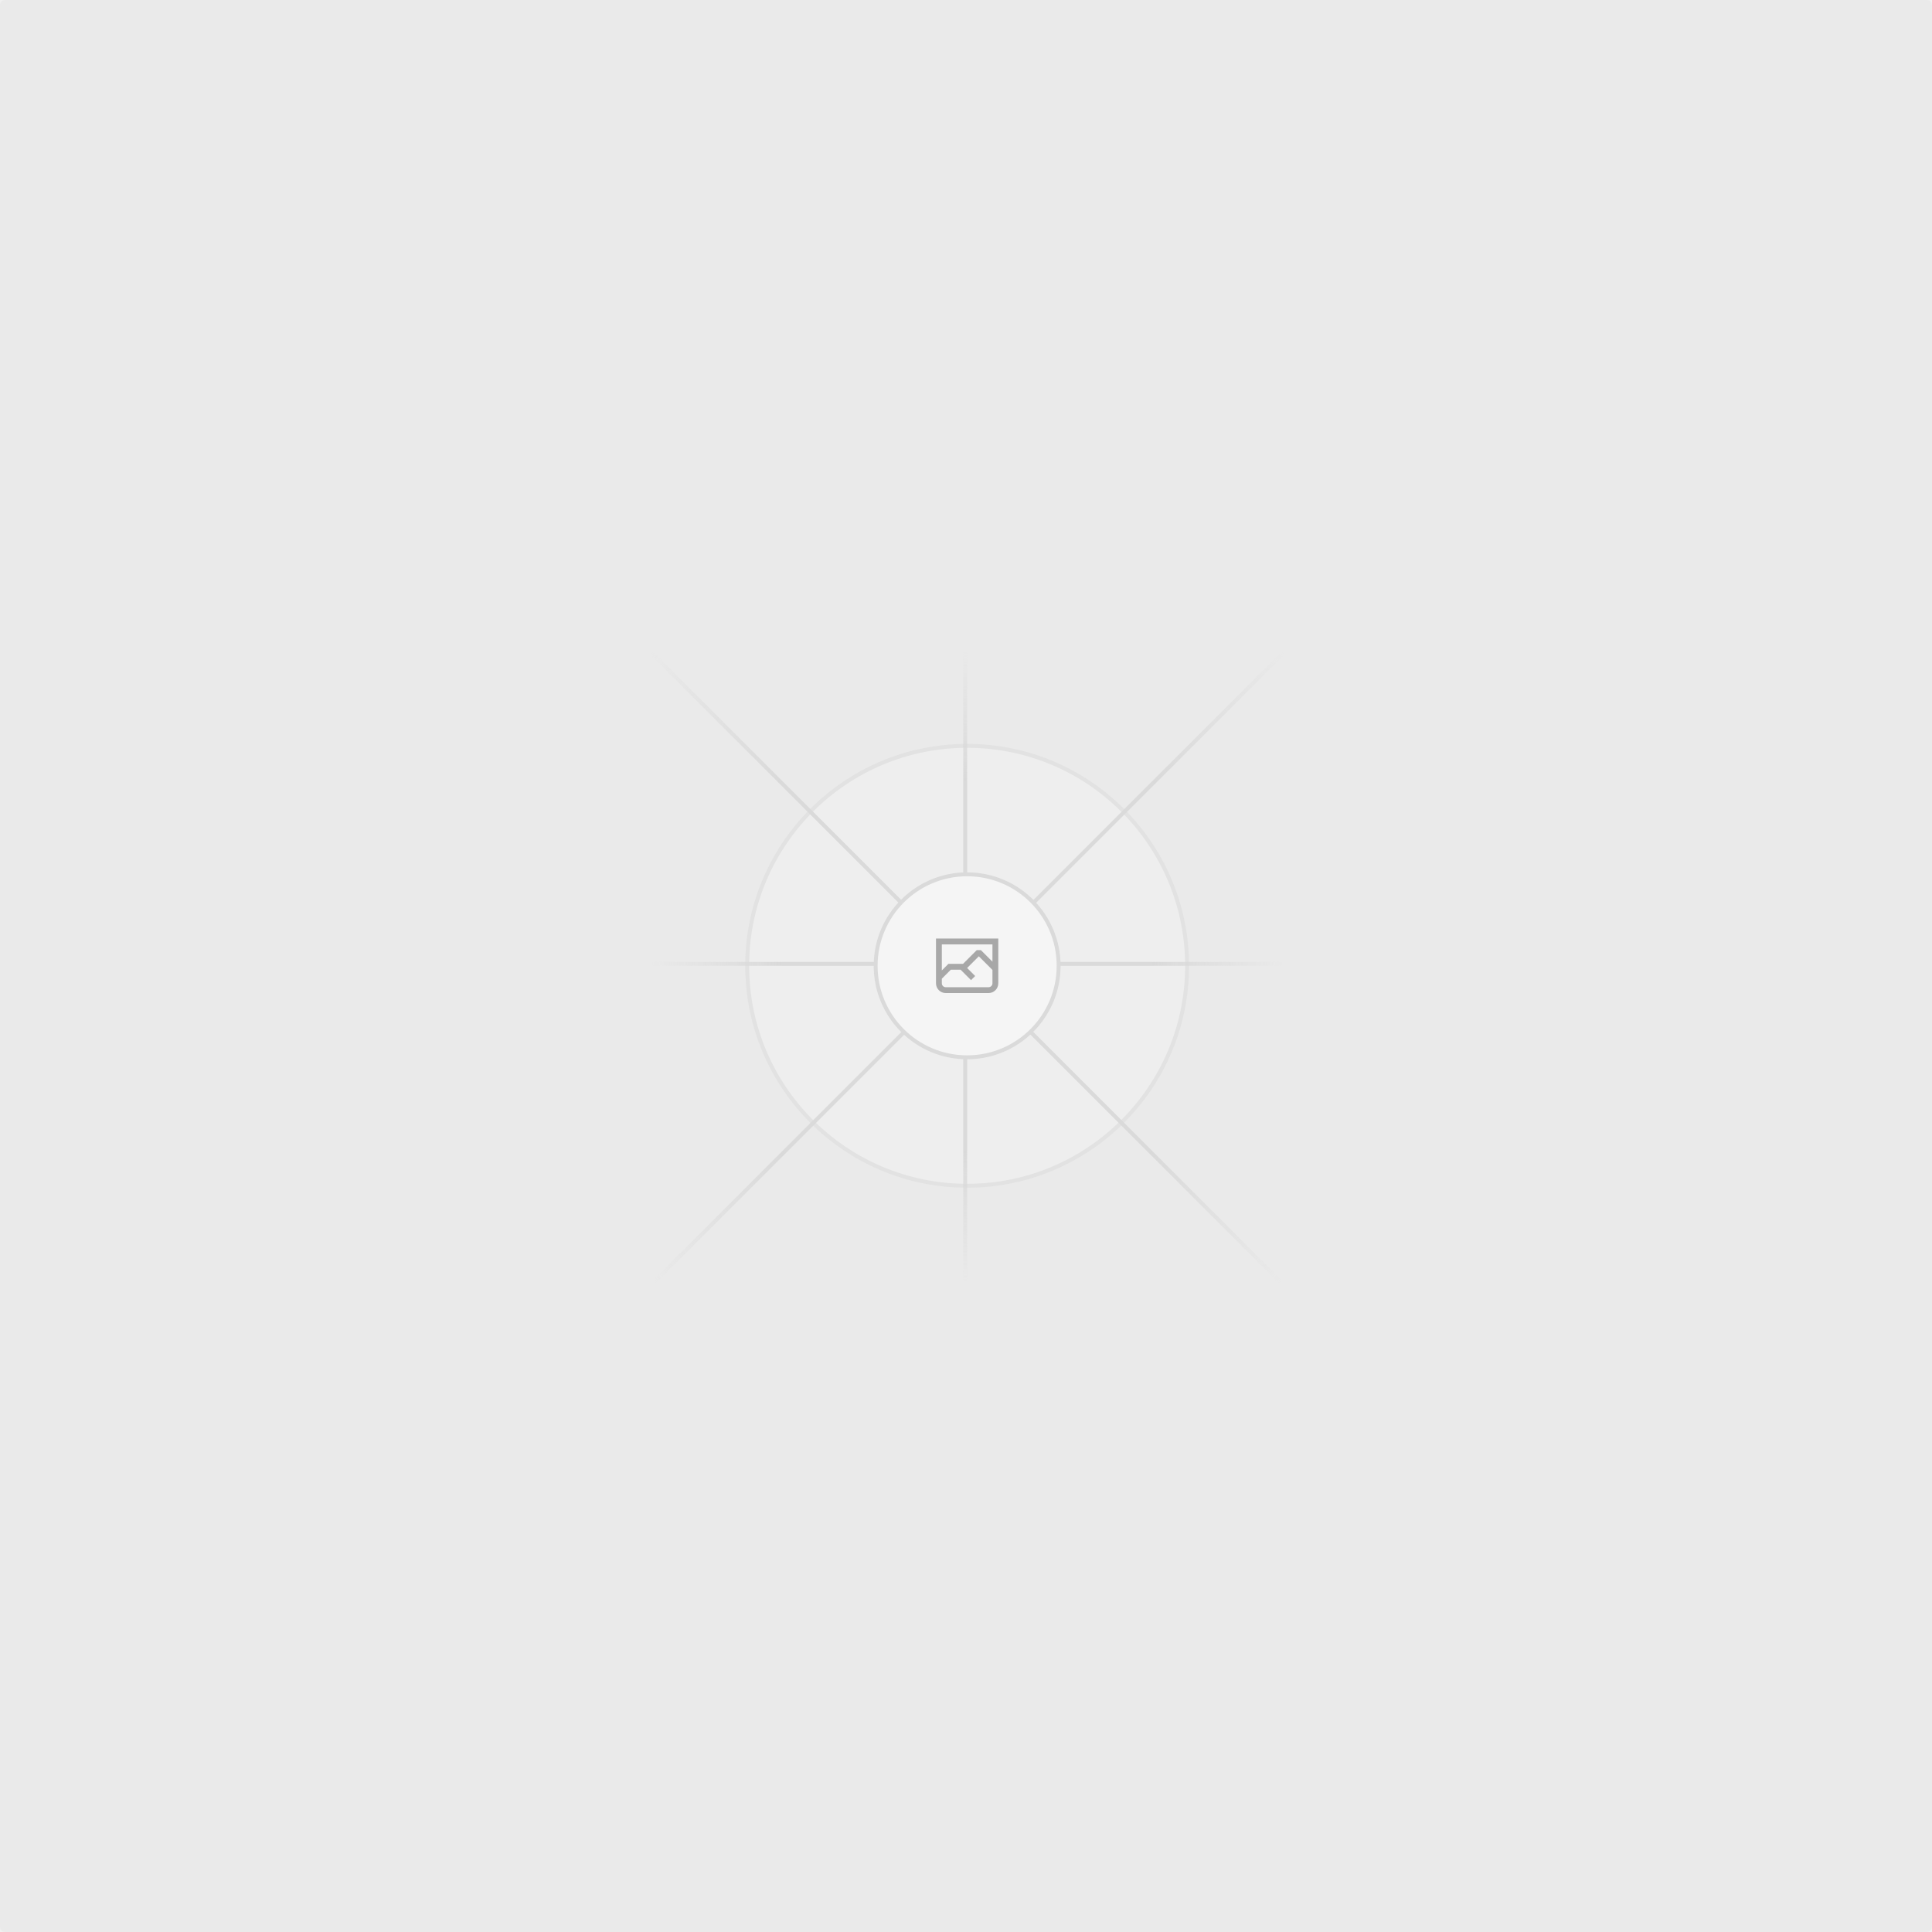
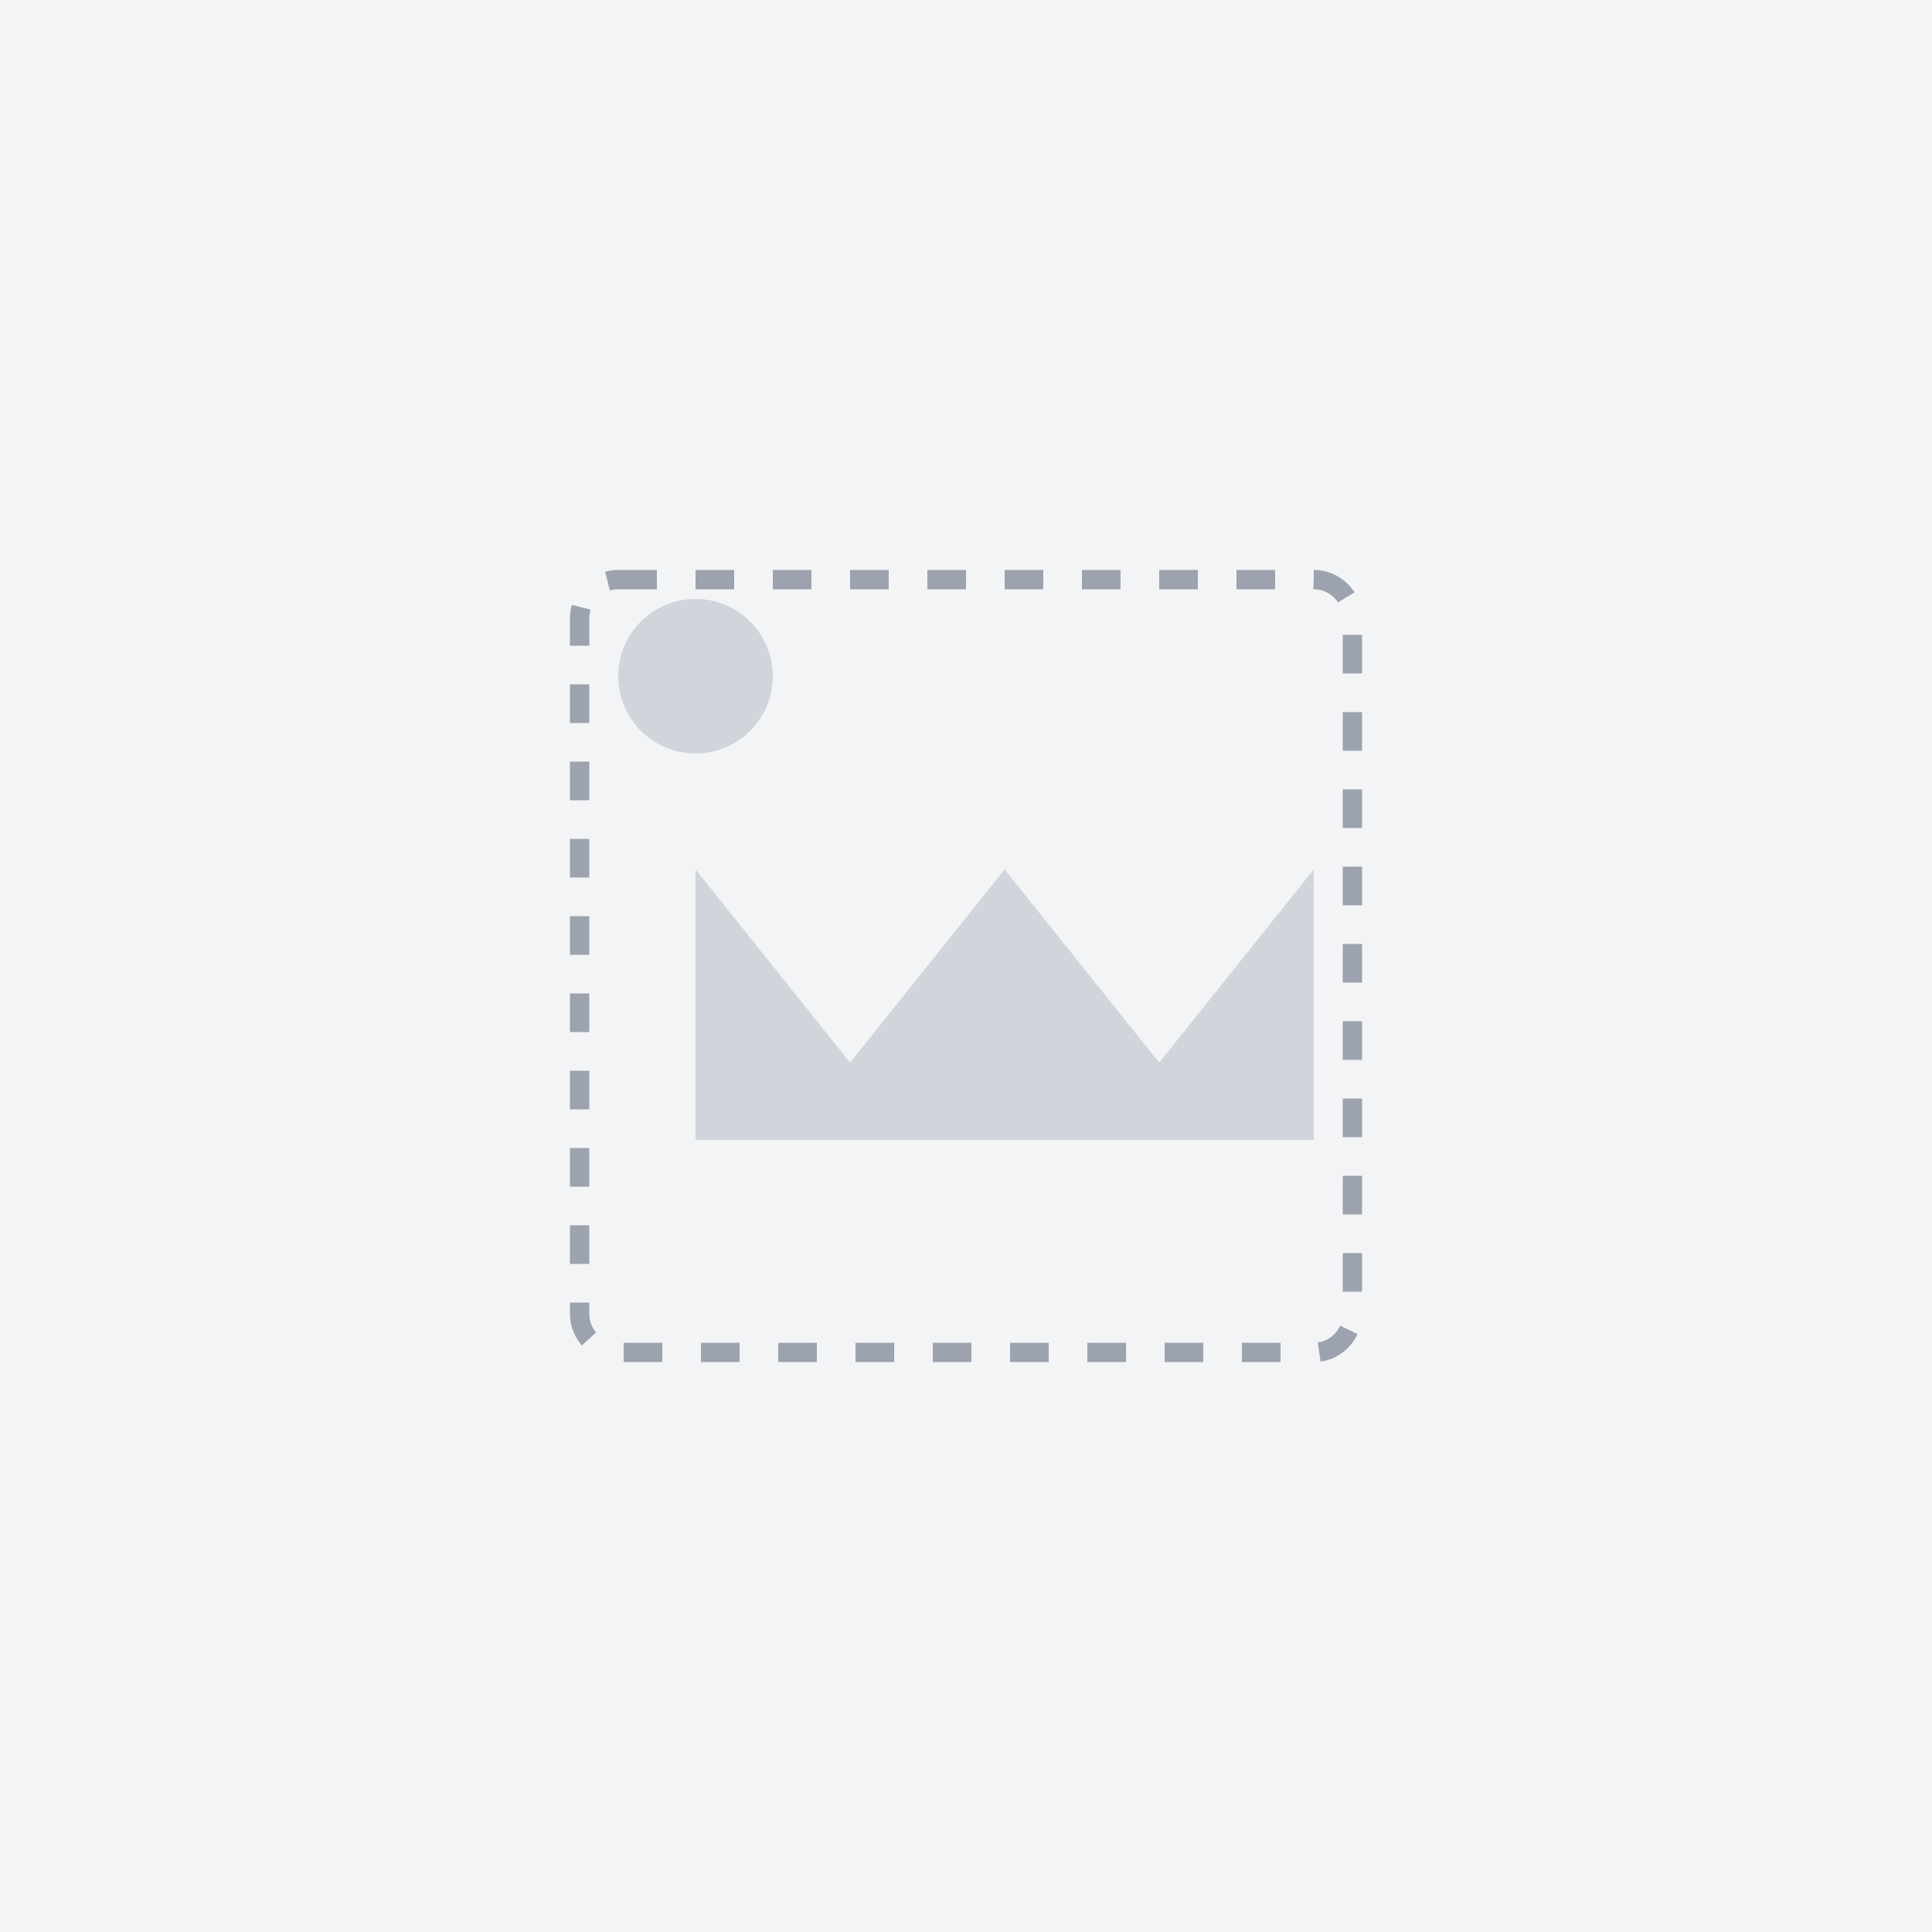
- <svg xmlns="http://www.w3.org/2000/svg" width="1200" height="1200" fill="none">
-   <rect width="1200" height="1200" fill="#EAEAEA" rx="3" />
-   <g opacity=".5">
-     <g opacity=".5">
-       <path fill="#FAFAFA" d="M600.709 736.5c-75.454 0-136.621-61.167-136.621-136.62 0-75.454 61.167-136.621 136.621-136.621 75.453 0 136.62 61.167 136.62 136.621 0 75.453-61.167 136.62-136.62 136.62Z" />
-       <path stroke="#C9C9C9" stroke-width="2.418" d="M600.709 736.5c-75.454 0-136.621-61.167-136.621-136.62 0-75.454 61.167-136.621 136.621-136.621 75.453 0 136.62 61.167 136.62 136.621 0 75.453-61.167 136.62-136.62 136.62Z" />
-     </g>
-     <path stroke="url(#a)" stroke-width="2.418" d="M0-1.209h553.581" transform="scale(1 -1) rotate(45 1163.11 91.165)" />
-     <path stroke="url(#b)" stroke-width="2.418" d="M404.846 598.671h391.726" />
-     <path stroke="url(#c)" stroke-width="2.418" d="M599.5 795.742V404.017" />
-     <path stroke="url(#d)" stroke-width="2.418" d="m795.717 796.597-391.441-391.44" />
-     <path fill="#fff" d="M600.709 656.704c-31.384 0-56.825-25.441-56.825-56.824 0-31.384 25.441-56.825 56.825-56.825 31.383 0 56.824 25.441 56.824 56.825 0 31.383-25.441 56.824-56.824 56.824Z" />
-     <g clip-path="url(#e)">
-       <path fill="#666" fill-rule="evenodd" d="M616.426 586.58h-31.434v16.176l3.553-3.554.531-.531h9.068l.074-.074 8.463-8.463h2.565l7.18 7.181V586.58Zm-15.715 14.654 3.698 3.699 1.283 1.282-2.565 2.565-1.282-1.283-5.2-5.199h-6.066l-5.514 5.514-.073.073v2.876a2.418 2.418 0 0 0 2.418 2.418h26.598a2.418 2.418 0 0 0 2.418-2.418v-8.317l-8.463-8.463-7.181 7.181-.071.072Zm-19.347 5.442v4.085a6.045 6.045 0 0 0 6.046 6.045h26.598a6.044 6.044 0 0 0 6.045-6.045v-7.108l1.356-1.355-1.282-1.283-.074-.073v-17.989h-38.689v23.43l-.146.146.146.147Z" clip-rule="evenodd" />
-     </g>
-     <path stroke="#C9C9C9" stroke-width="2.418" d="M600.709 656.704c-31.384 0-56.825-25.441-56.825-56.824 0-31.384 25.441-56.825 56.825-56.825 31.383 0 56.824 25.441 56.824 56.825 0 31.383-25.441 56.824-56.824 56.824Z" />
-   </g>
-   <defs>
-     <linearGradient id="a" x1="554.061" x2="-.48" y1=".083" y2=".087" gradientUnits="userSpaceOnUse">
-       <stop stop-color="#C9C9C9" stop-opacity="0" />
-       <stop offset=".208" stop-color="#C9C9C9" />
-       <stop offset=".792" stop-color="#C9C9C9" />
-       <stop offset="1" stop-color="#C9C9C9" stop-opacity="0" />
-     </linearGradient>
-     <linearGradient id="b" x1="796.912" x2="404.507" y1="599.963" y2="599.965" gradientUnits="userSpaceOnUse">
-       <stop stop-color="#C9C9C9" stop-opacity="0" />
-       <stop offset=".208" stop-color="#C9C9C9" />
-       <stop offset=".792" stop-color="#C9C9C9" />
-       <stop offset="1" stop-color="#C9C9C9" stop-opacity="0" />
-     </linearGradient>
-     <linearGradient id="c" x1="600.792" x2="600.794" y1="403.677" y2="796.082" gradientUnits="userSpaceOnUse">
-       <stop stop-color="#C9C9C9" stop-opacity="0" />
-       <stop offset=".208" stop-color="#C9C9C9" />
-       <stop offset=".792" stop-color="#C9C9C9" />
-       <stop offset="1" stop-color="#C9C9C9" stop-opacity="0" />
-     </linearGradient>
-     <linearGradient id="d" x1="404.85" x2="796.972" y1="403.903" y2="796.02" gradientUnits="userSpaceOnUse">
-       <stop stop-color="#C9C9C9" stop-opacity="0" />
-       <stop offset=".208" stop-color="#C9C9C9" />
-       <stop offset=".792" stop-color="#C9C9C9" />
-       <stop offset="1" stop-color="#C9C9C9" stop-opacity="0" />
-     </linearGradient>
-     <clipPath id="e">
-       <path fill="#fff" d="M581.364 580.535h38.689v38.689h-38.689z" />
-     </clipPath>
-   </defs>
+ <svg xmlns="http://www.w3.org/2000/svg" width="200" height="200" viewBox="0 0 200 200" fill="none">
+   <rect width="200" height="200" fill="#F3F4F6" />
+   <path d="M80 70C80 74.418 76.418 78 72 78C67.582 78 64 74.418 64 70C64 65.582 67.582 62 72 62C76.418 62 80 65.582 80 70Z" fill="#D1D5DB" />
+   <path d="M136 90L120 110L104 90L88 110L72 90V118H136V90Z" fill="#D1D5DB" />
+   <rect x="60" y="60" width="80" height="80" rx="4" stroke="#9CA3AF" stroke-width="2" stroke-dasharray="4 4" fill="none" />
</svg>
